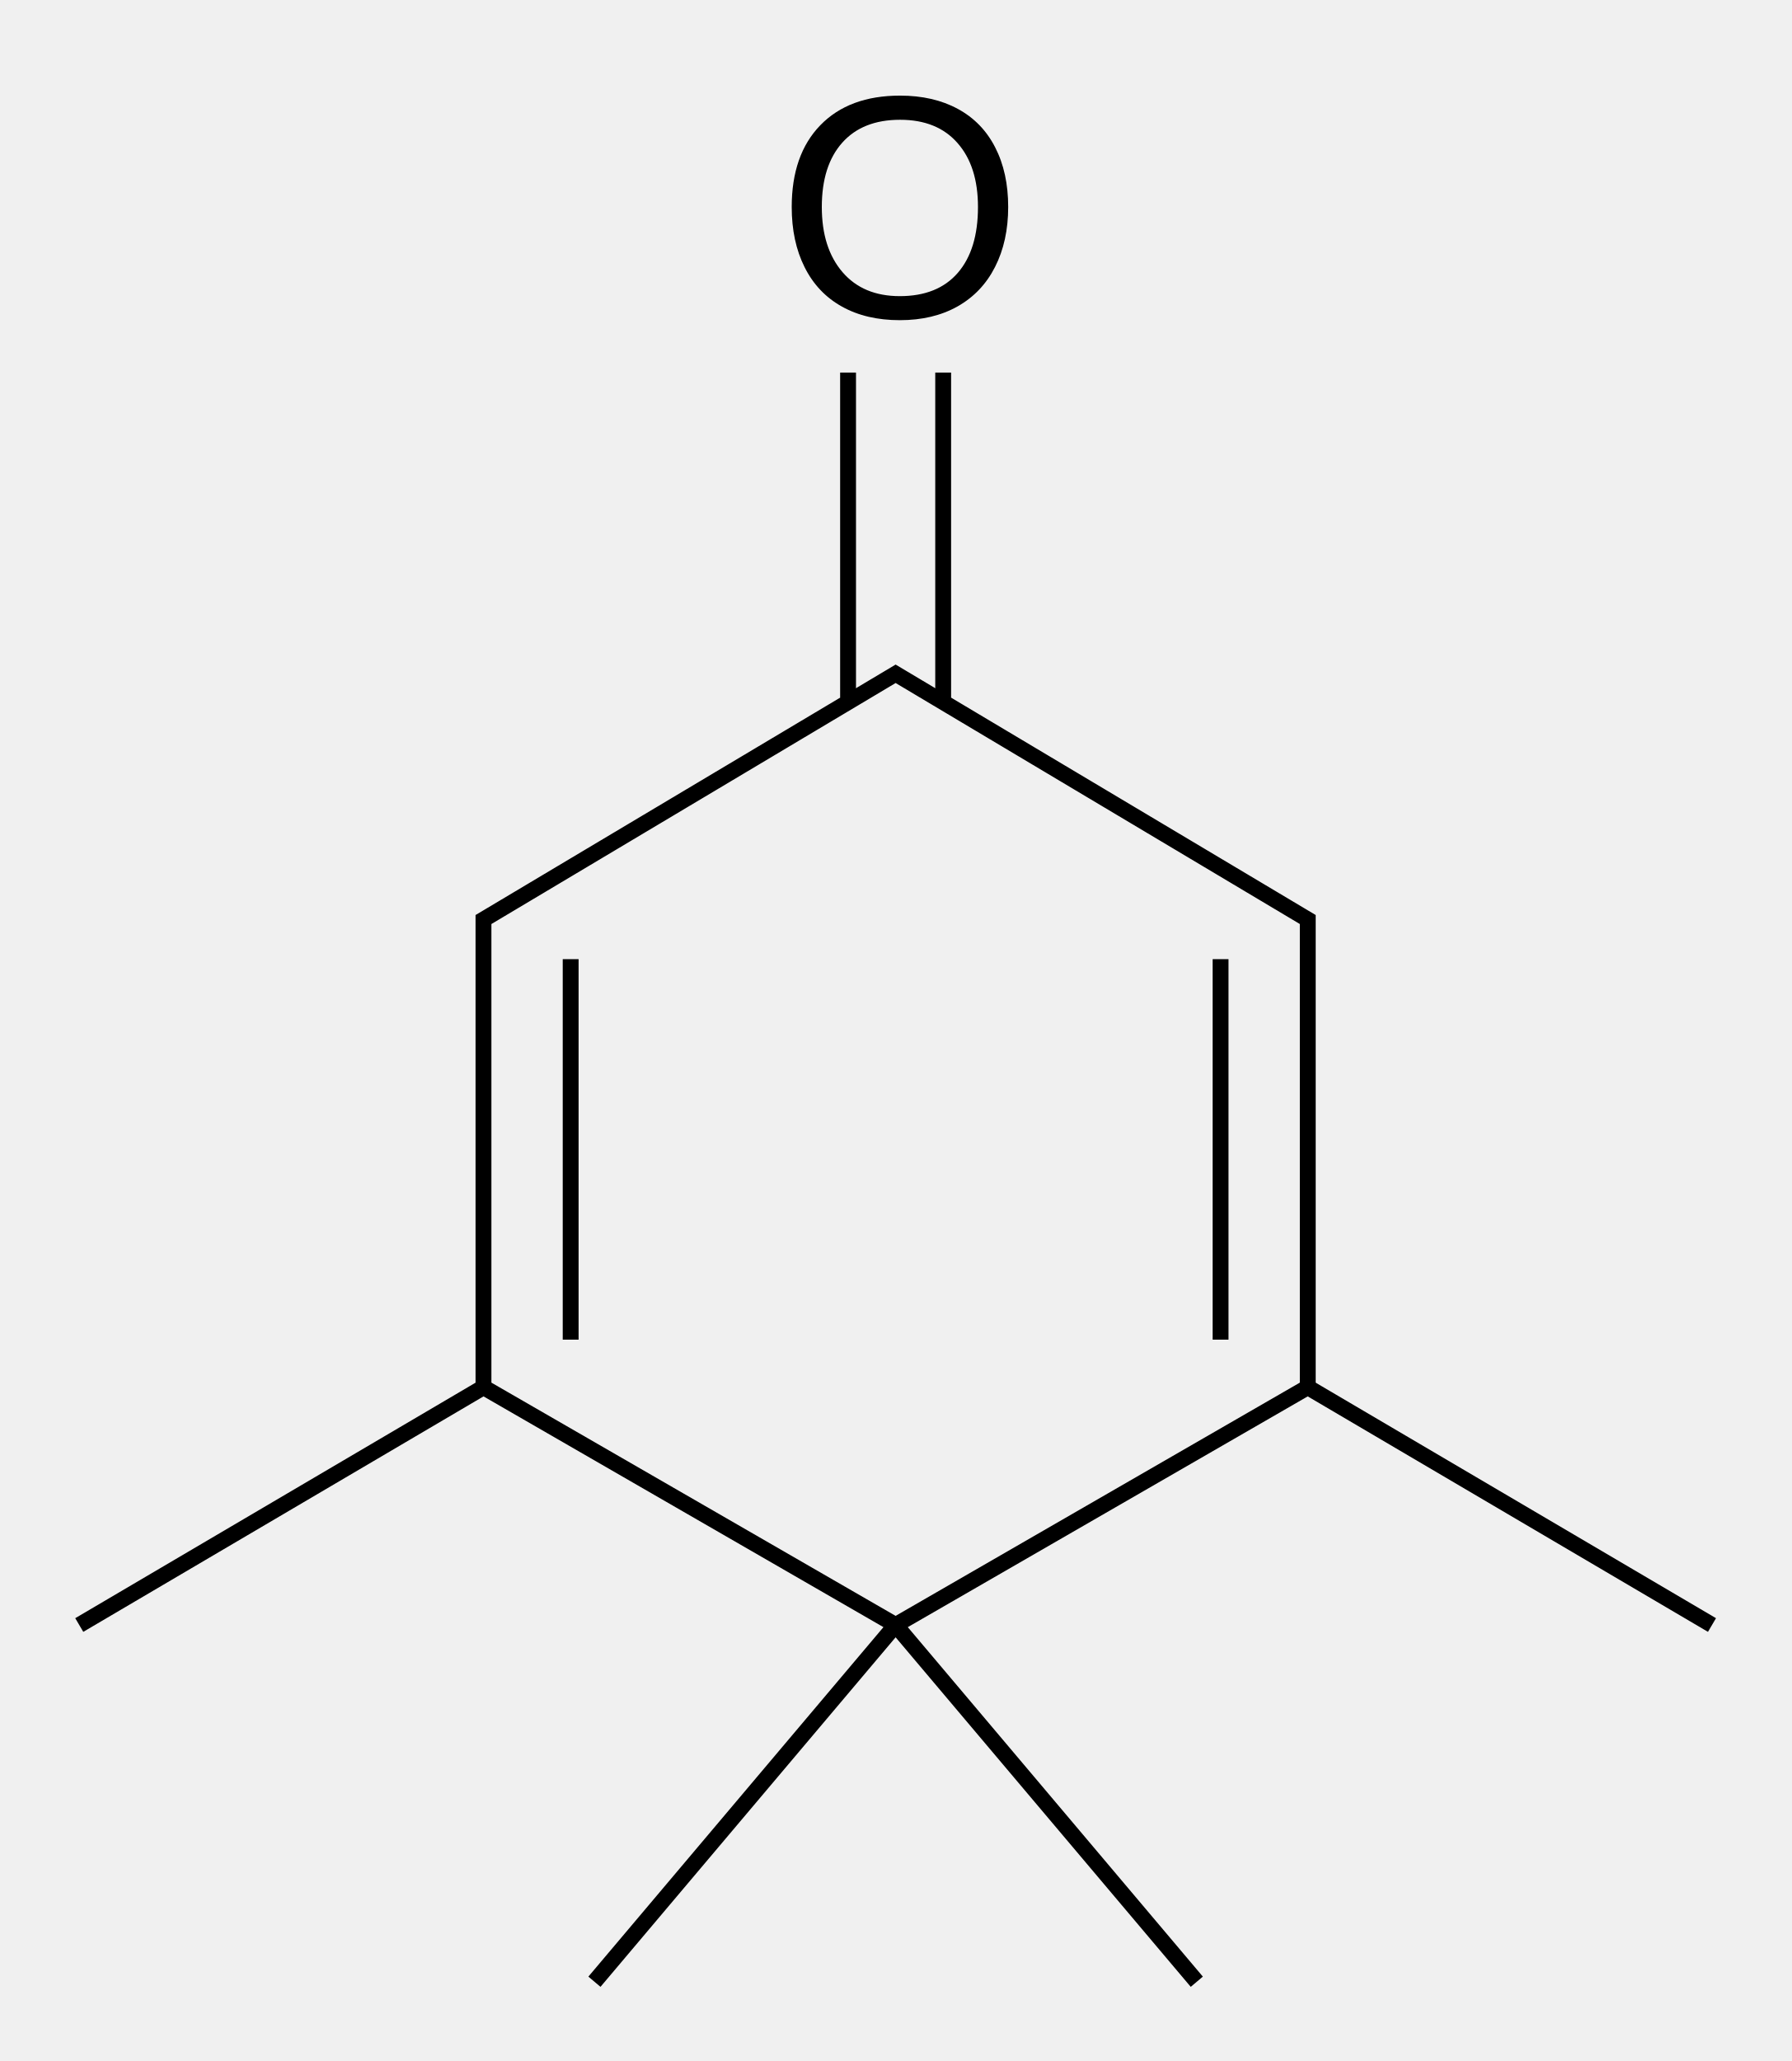
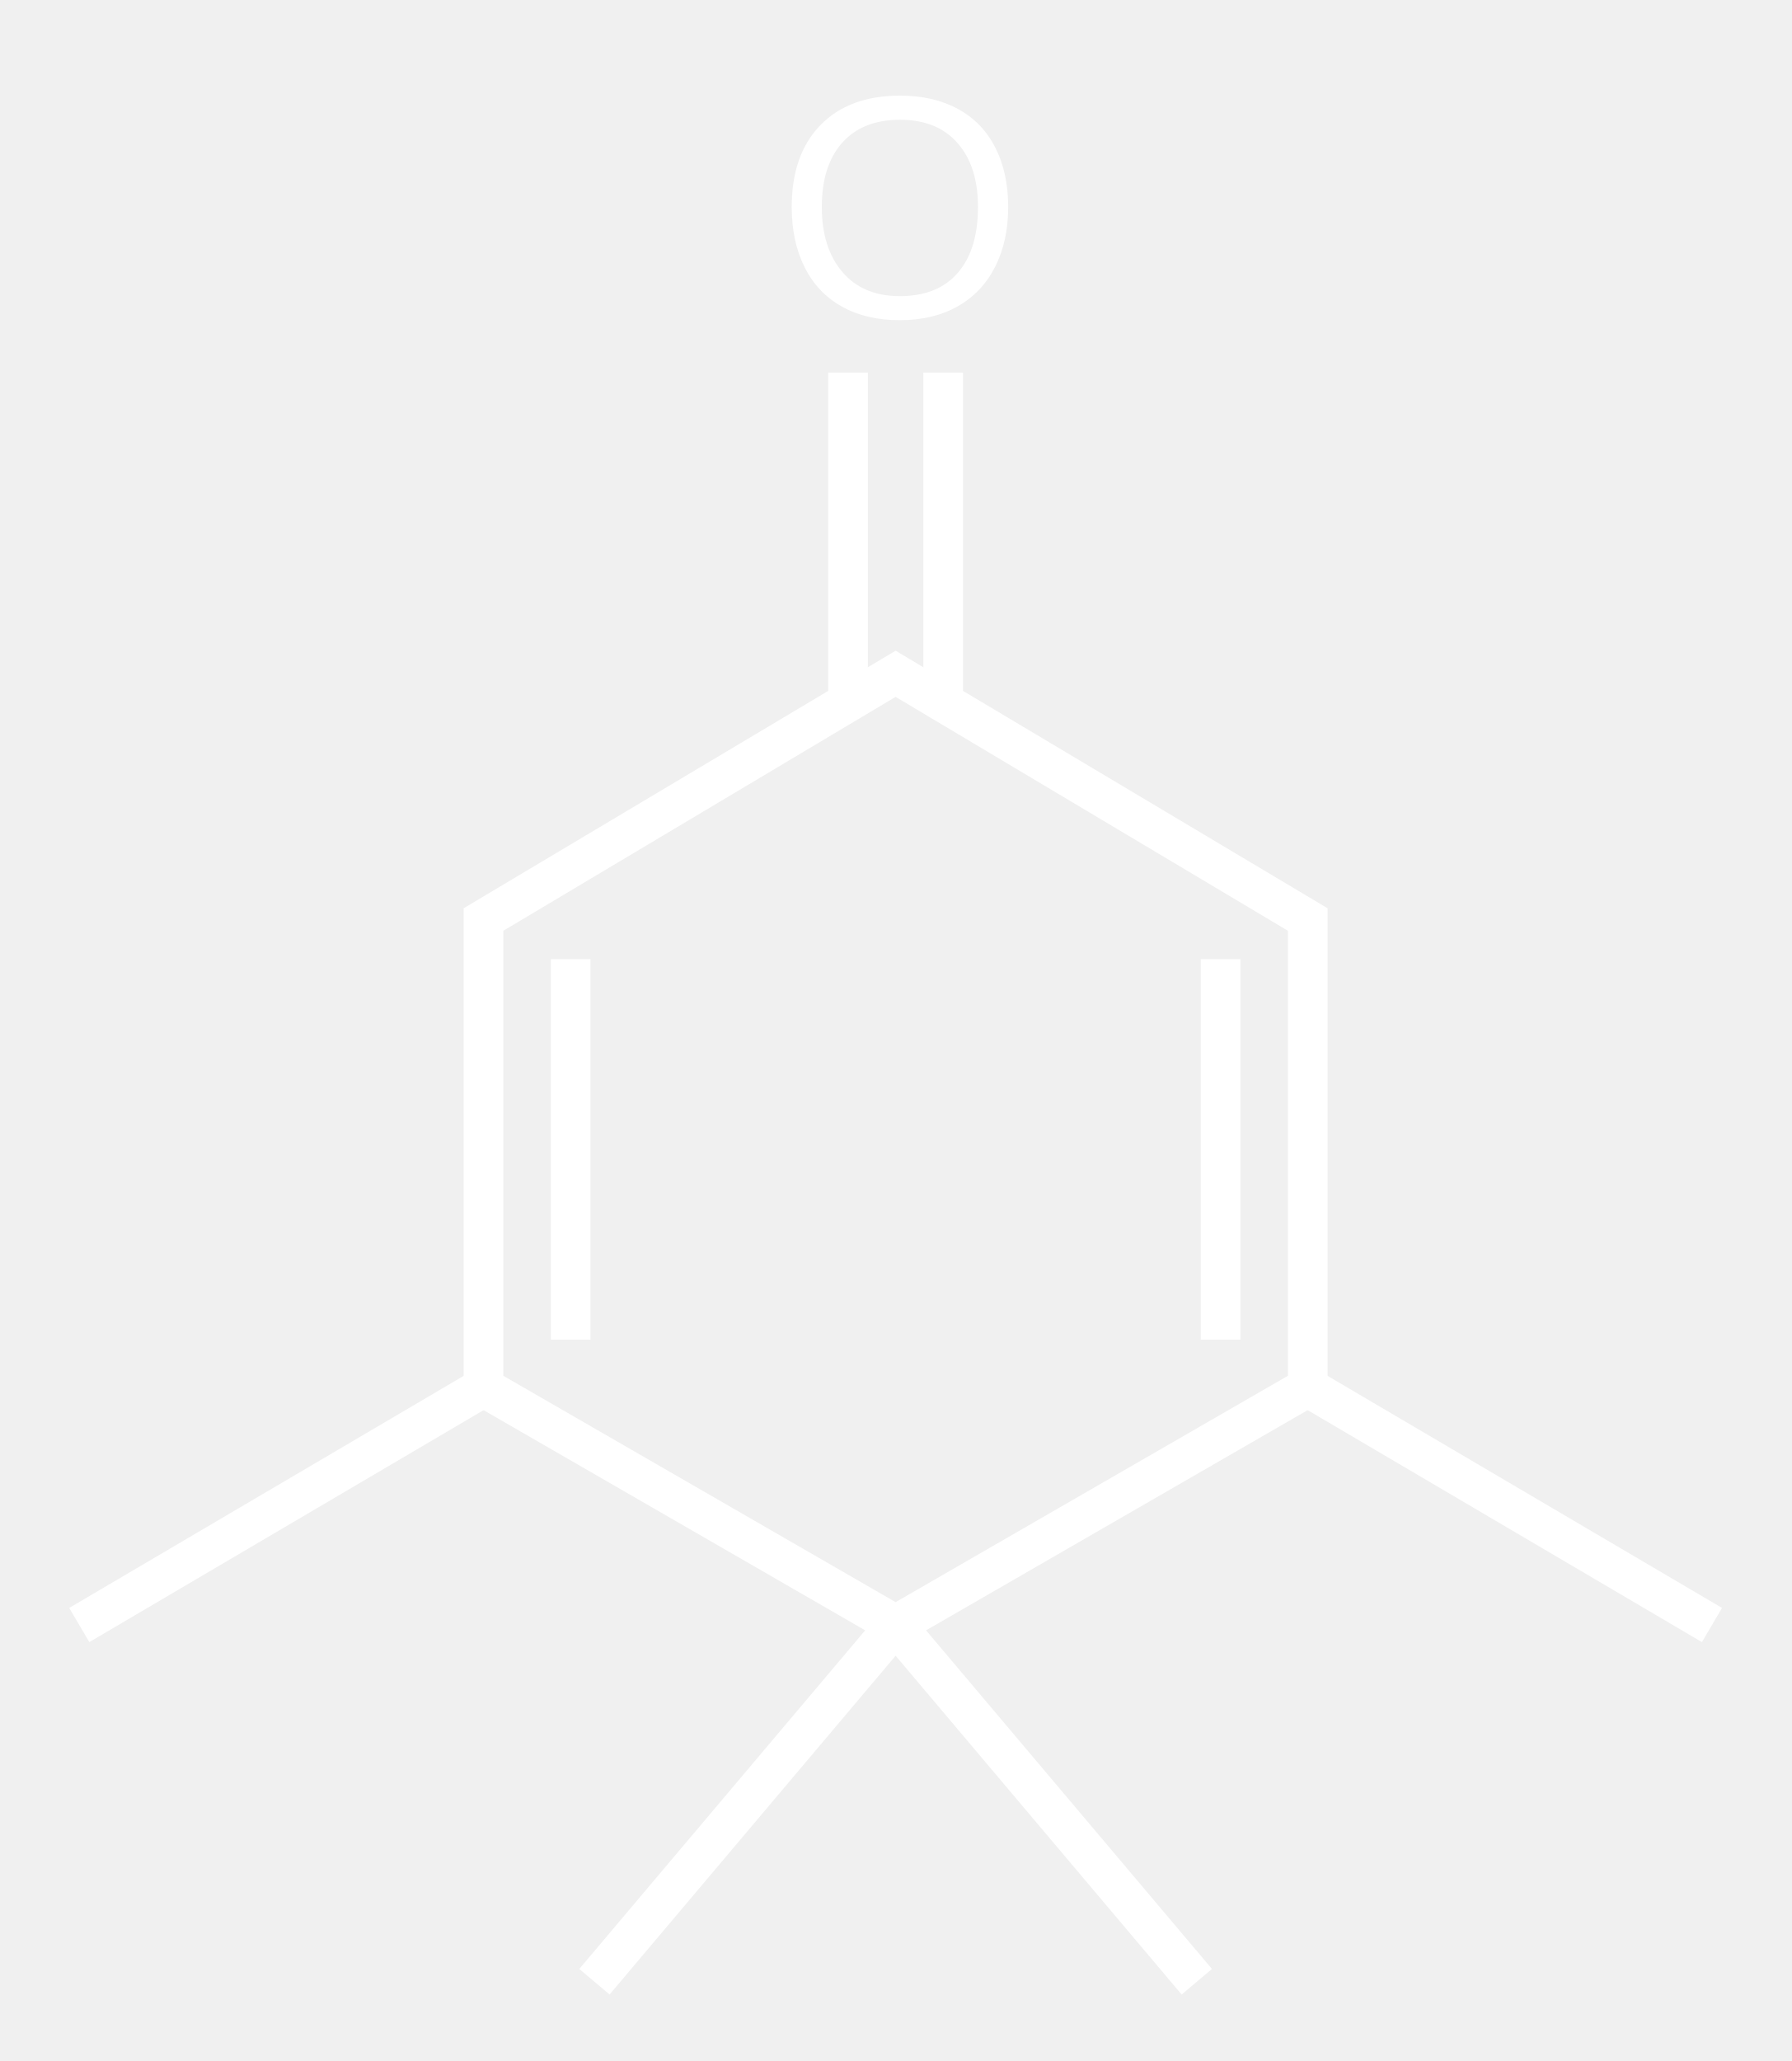
<svg xmlns="http://www.w3.org/2000/svg" version="1.0" width="226" height="260">
-   <text x="98" y="40" font-family="Arial" font-size="40">O</text>
-   <g fill="none" stroke="black" stroke-width="2">
+   <text x="98" y="40" font-family="Arial" font-size="40" fill="white">O</text>
+   <g fill="none" stroke="white" stroke-width="5">
    <polyline points="75,250 113,205 165,175 165,116 113,85 61,116 61,175 113,205 151,250" />
    <line x1="72" y1="121" x2="72" y2="169" />
    <line x1="154" y1="121" x2="154" y2="169" />
    <line x1="10" y1="205" x2="61" y2="175" />
    <line x1="216" y1="205" x2="165" y2="175" />
    <line x1="107" y1="47" x2="107" y2="88" />
    <line x1="119" y1="47" x2="119" y2="88" />
  </g>
</svg>
